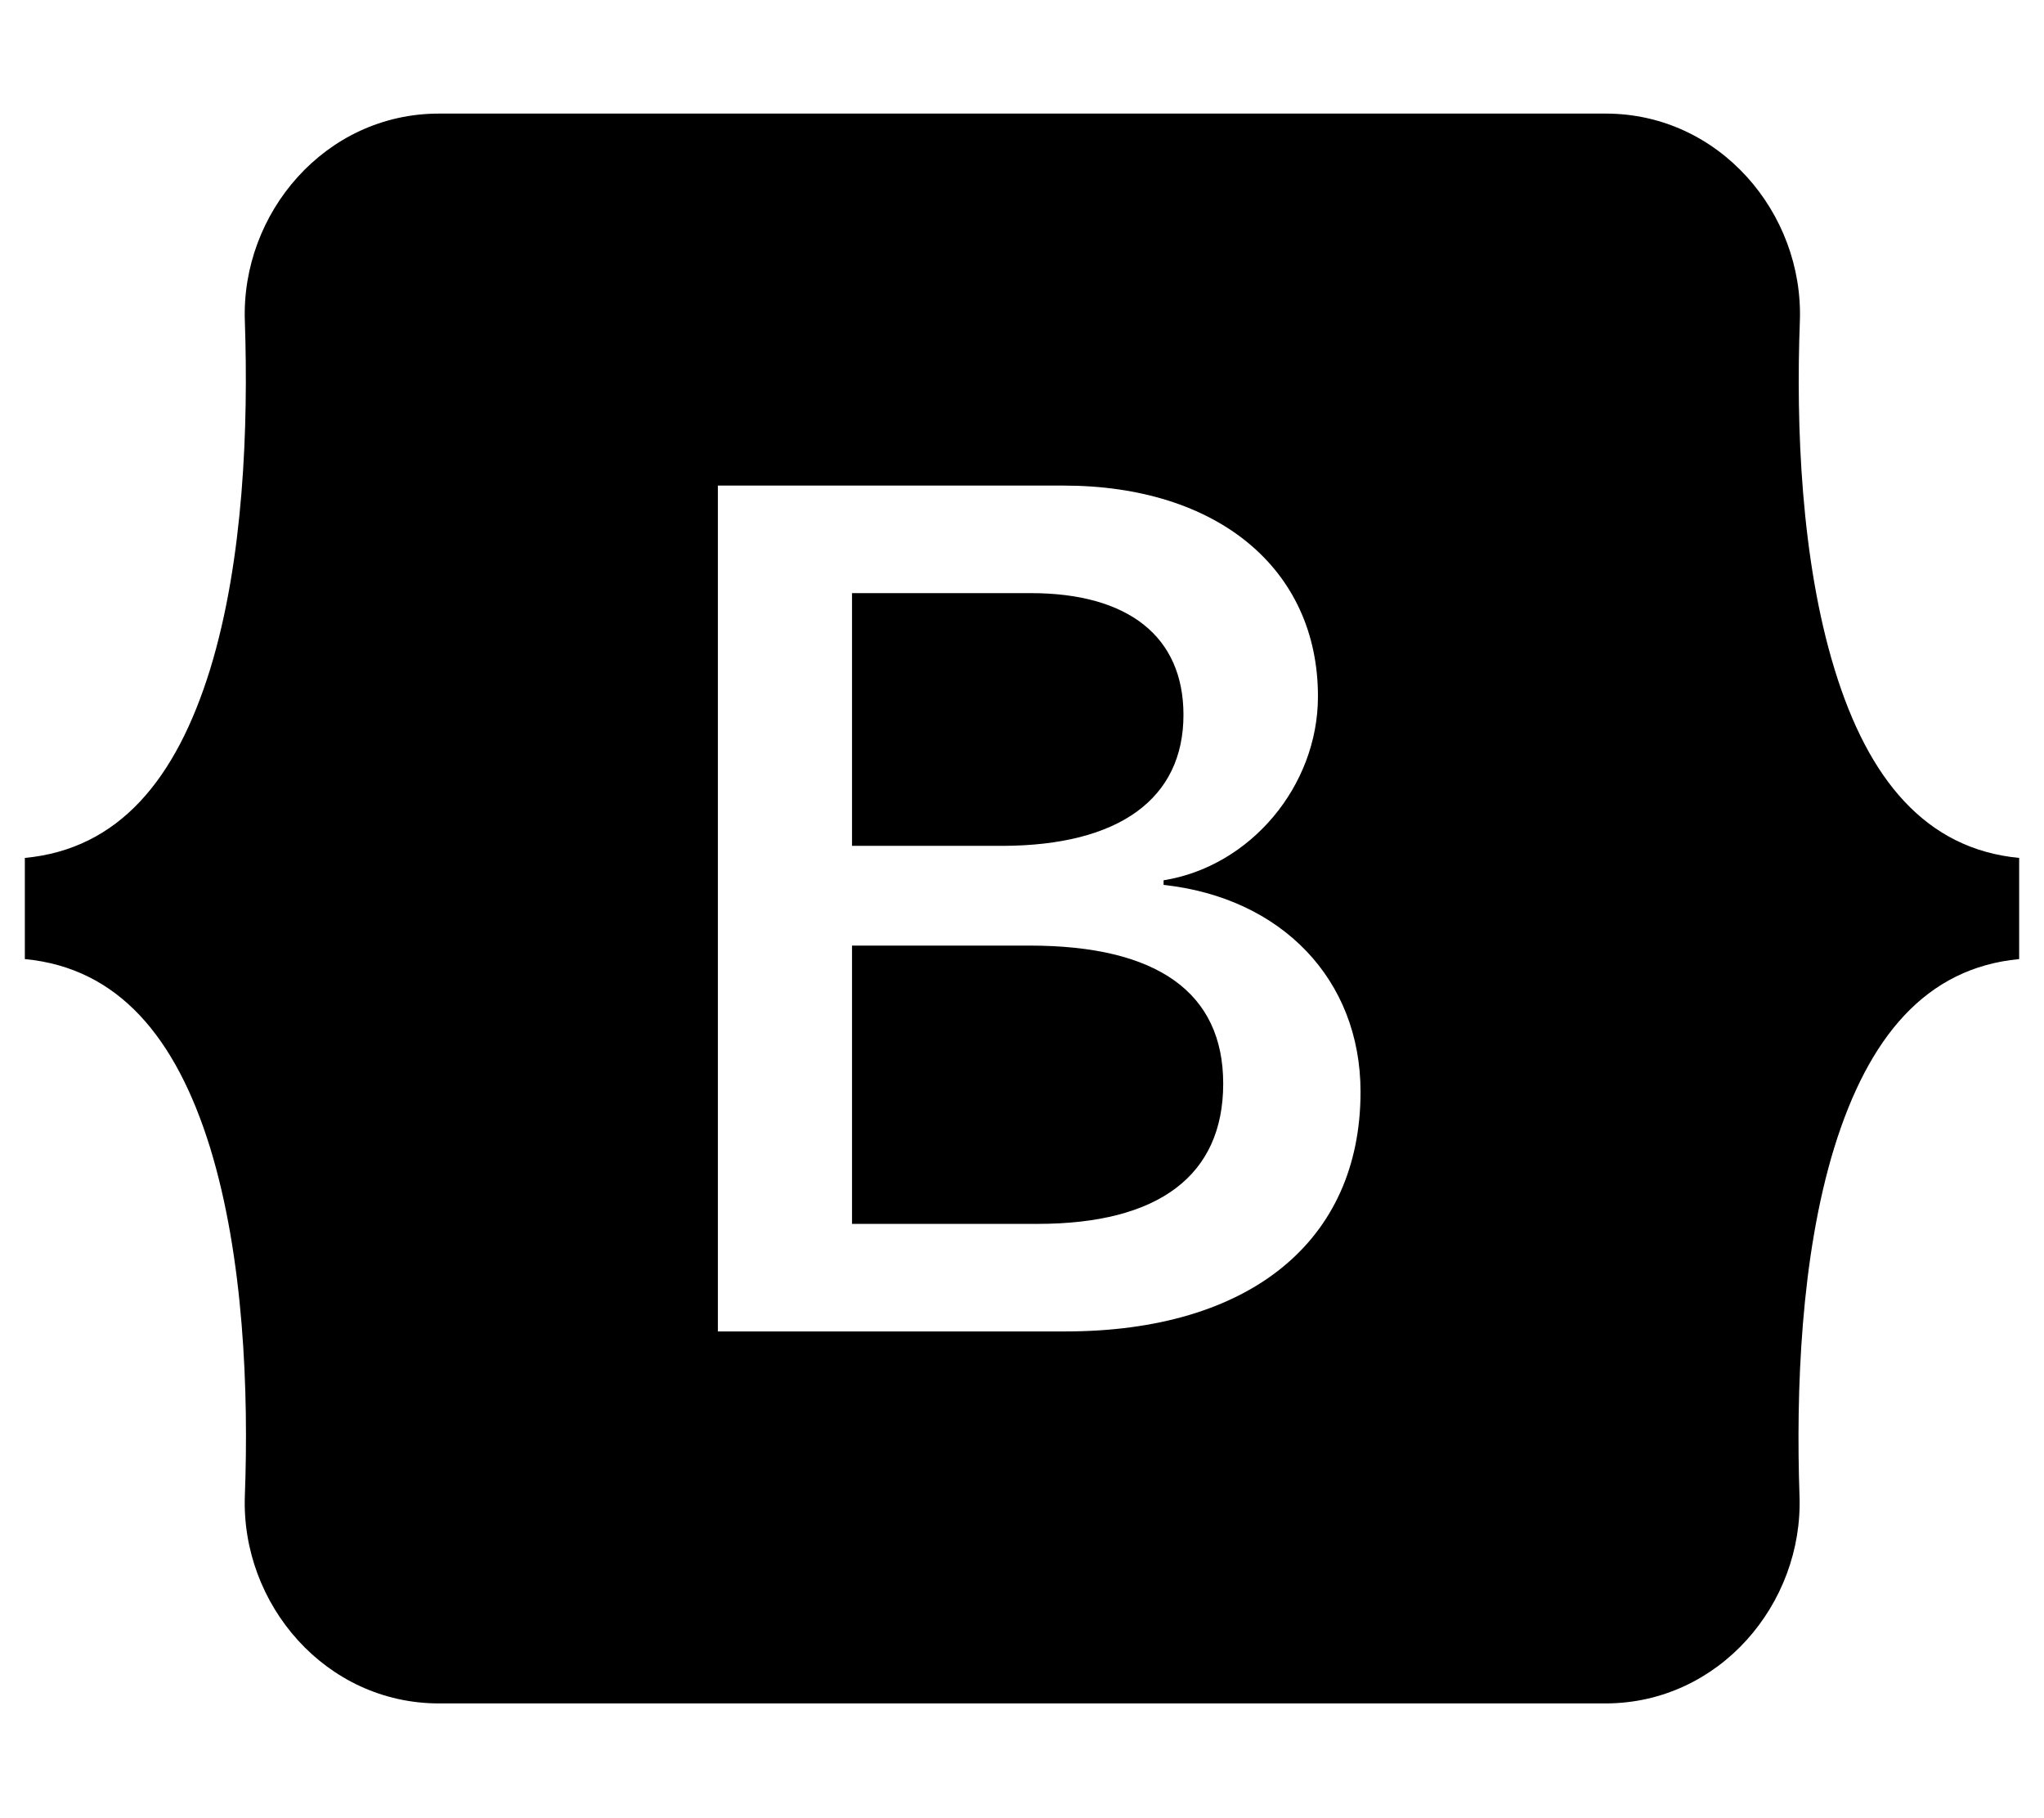
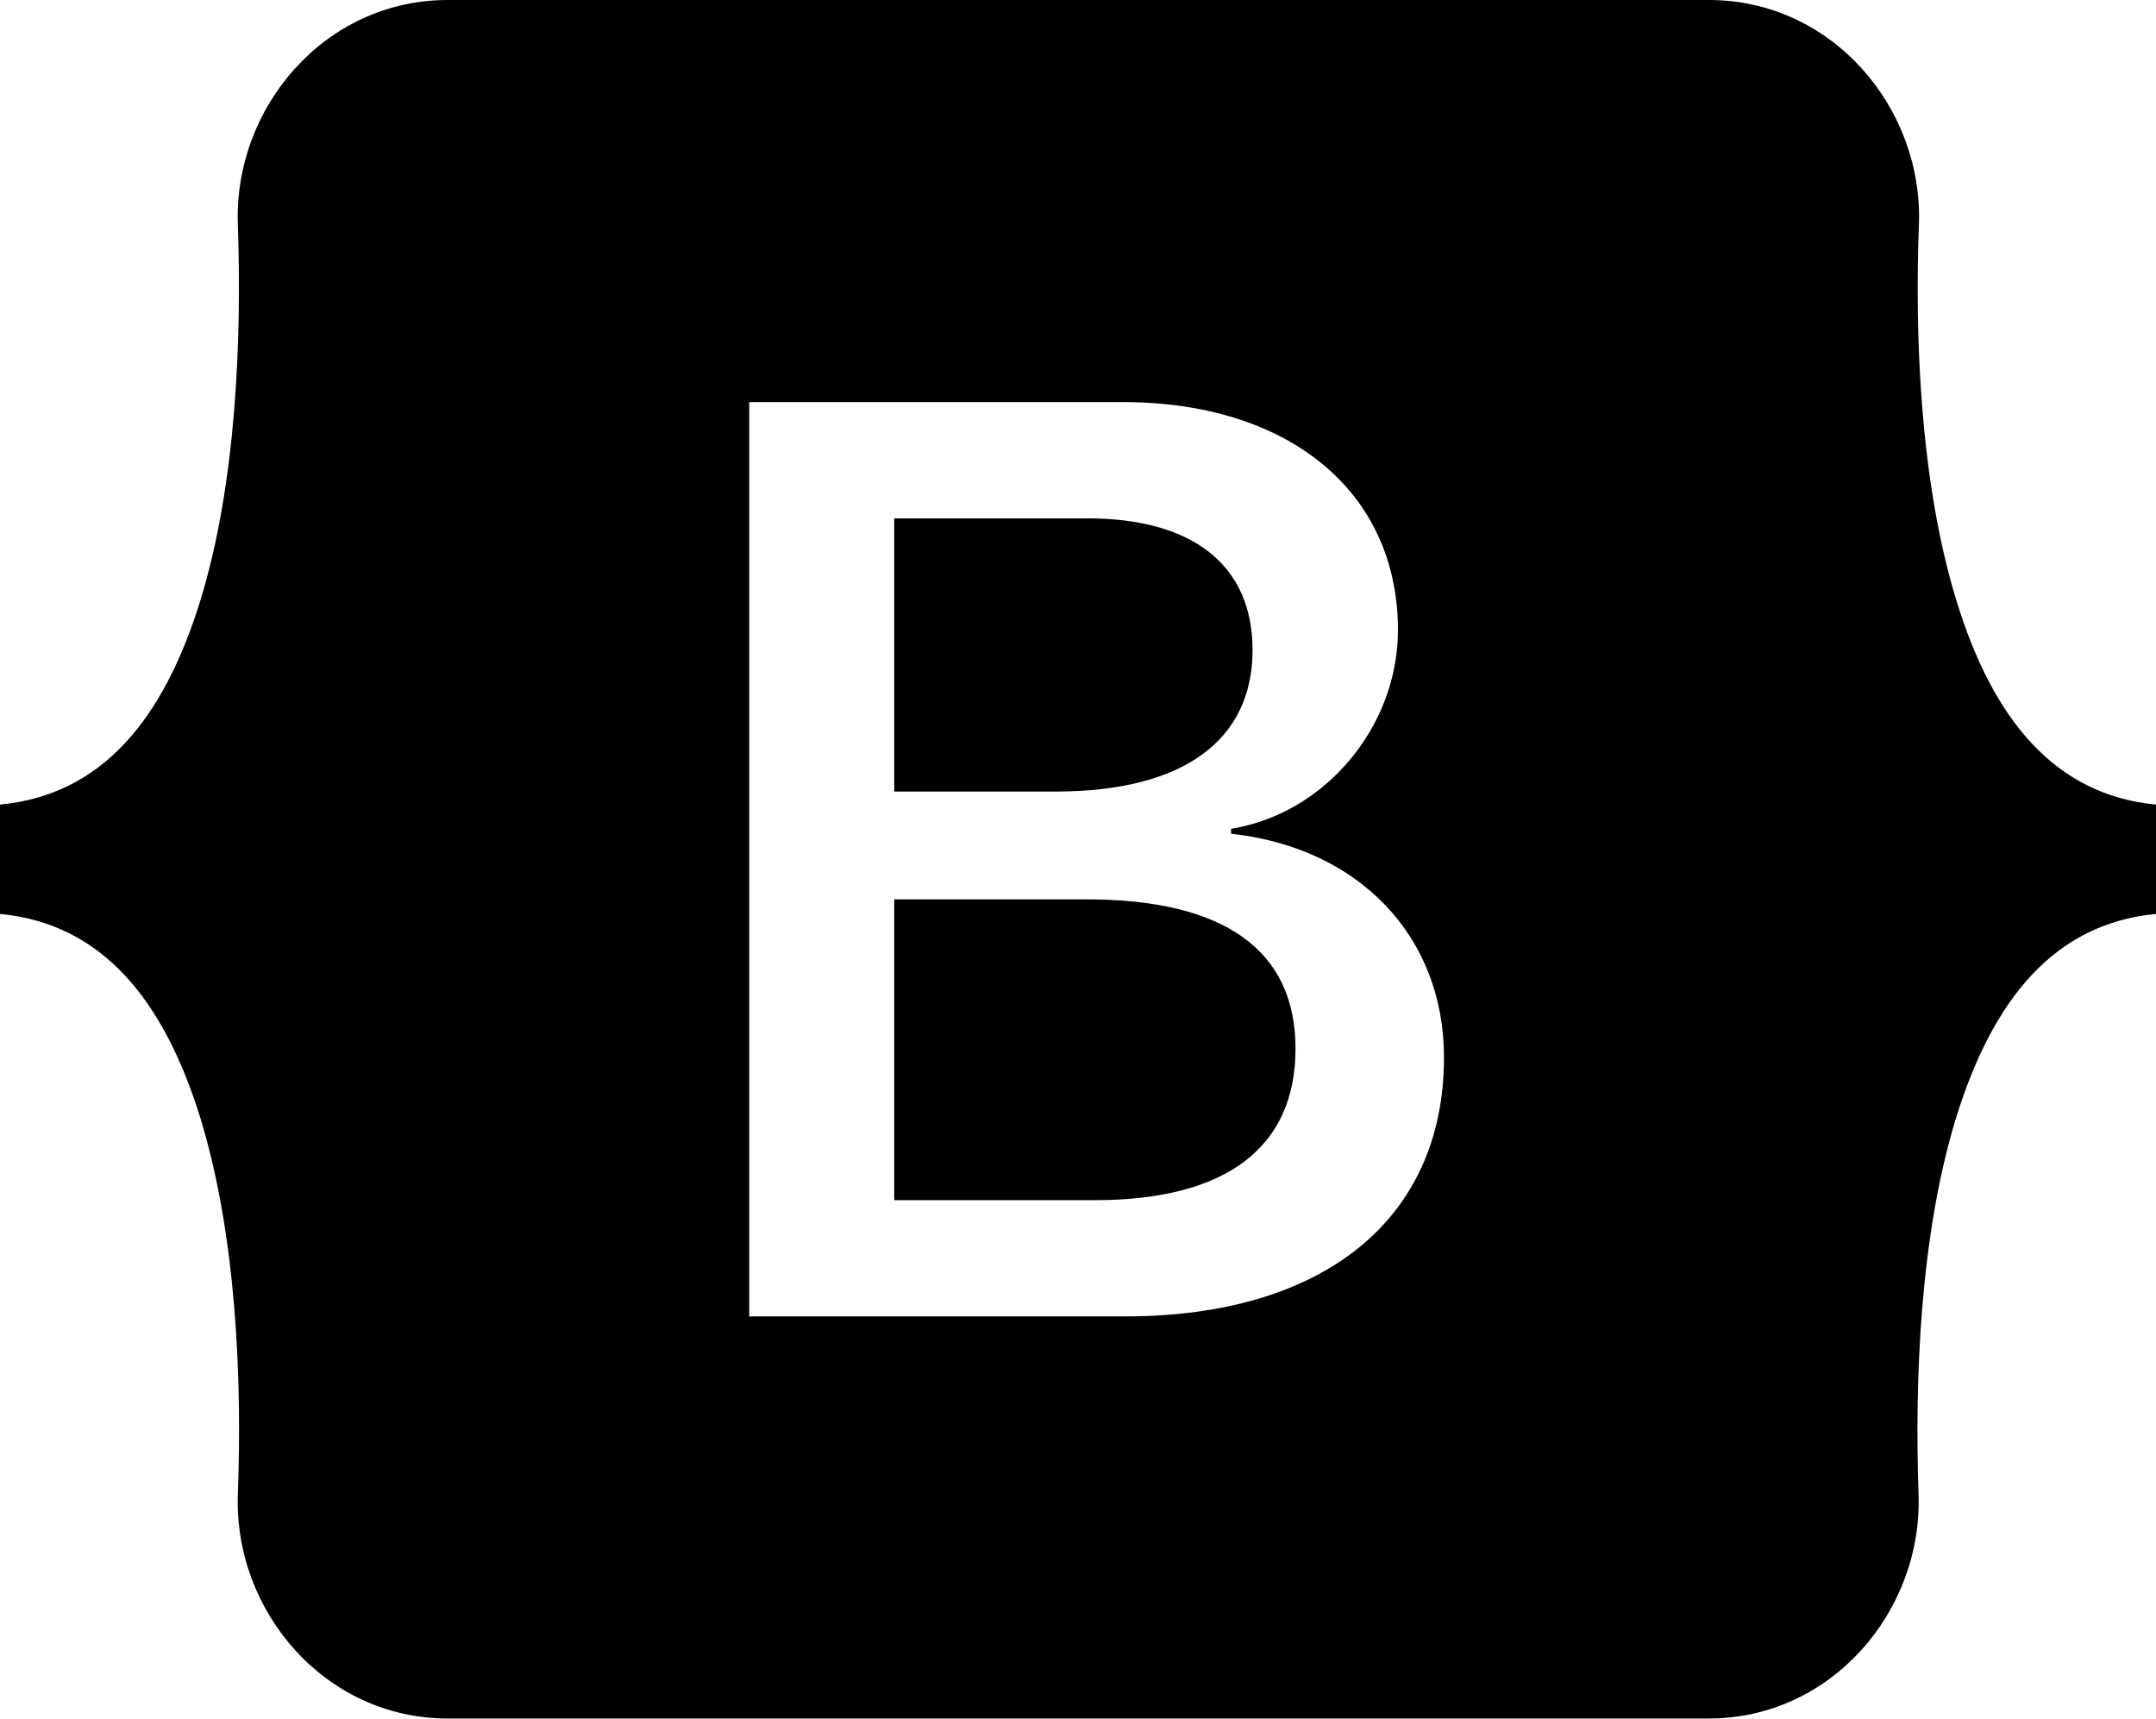
- <svg xmlns="http://www.w3.org/2000/svg" viewBox="0 0 576 512" version="1.1" id="icon">
+ <svg xmlns="http://www.w3.org/2000/svg" viewBox="0 0 562 447.9" version="1.1" id="icon" width="562" height="447.9" fill="currentColor">
  <defs id="defs8" />
-   <path d="M333.5,201.4c0-22.1-15.6-34.3-43-34.3h-50.4v71.2h42.5C315.4,238.2,333.5,225,333.5,201.4z M517,188.6 c-9.5-30.9-10.9-68.8-9.8-98.1c1.1-30.5-22.7-58.5-54.7-58.5H123.7c-32.1,0-55.8,28.1-54.7,58.5c1,29.3-0.3,67.2-9.8,98.1 c-9.6,31-25.7,50.6-52.2,53.1v28.5c26.4,2.5,42.6,22.1,52.2,53.1c9.5,30.9,10.9,68.8,9.8,98.1c-1.1,30.5,22.7,58.5,54.7,58.5h328.7 c32.1,0,55.8-28.1,54.7-58.5c-1-29.3,0.3-67.2,9.8-98.1c9.6-31,25.7-50.6,52.1-53.1v-28.5C542.7,239.2,526.5,219.6,517,188.6z M300.2,375.1h-97.9V136.8h97.4c43.3,0,71.7,23.4,71.7,59.4c0,25.3-19.1,47.9-43.5,51.8v1.3c33.2,3.6,55.5,26.6,55.5,58.3 C383.4,349.7,352.1,375.1,300.2,375.1z M290.2,266.4h-50.1v78.4h52.3c34.2,0,52.3-13.7,52.3-39.5 C344.7,279.6,326.1,266.4,290.2,266.4z" id="svgIcon" style="fill:currentColor" />
+   <path d="m 326.5,169.4 c 0,-22.1 -15.6,-34.3 -43,-34.3 h -50.4 v 71.2 h 42.5 c 32.8,-0.1 50.9,-13.3 50.9,-36.9 z M 510,156.6 C 500.5,125.7 499.1,87.8 500.2,58.5 501.3,28 477.5,0 445.5,0 H 116.7 C 84.6,0 60.9,28.1 62,58.5 c 1,29.3 -0.3,67.2 -9.8,98.1 -9.6,31 -25.7,50.6 -52.2,53.1 v 28.5 c 26.4,2.5 42.6,22.1 52.2,53.1 9.5,30.9 10.9,68.8 9.8,98.1 -1.1,30.5 22.7,58.5 54.7,58.5 h 328.7 c 32.1,0 55.8,-28.1 54.7,-58.5 -1,-29.3 0.3,-67.2 9.8,-98.1 9.6,-31 25.7,-50.6 52.1,-53.1 v -28.5 c -26.3,-2.5 -42.5,-22.1 -52,-53.1 z M 293.2,343.1 H 195.3 V 104.8 h 97.4 c 43.3,0 71.7,23.4 71.7,59.4 0,25.3 -19.1,47.9 -43.5,51.8 v 1.3 c 33.2,3.6 55.5,26.6 55.5,58.3 0,42.1 -31.3,67.5 -83.2,67.5 z m -10,-108.7 h -50.1 v 78.4 h 52.3 c 34.2,0 52.3,-13.7 52.3,-39.5 0,-25.7 -18.6,-38.9 -54.5,-38.9 z" id="svgIcon" style="fill:currentColor" />
</svg>
